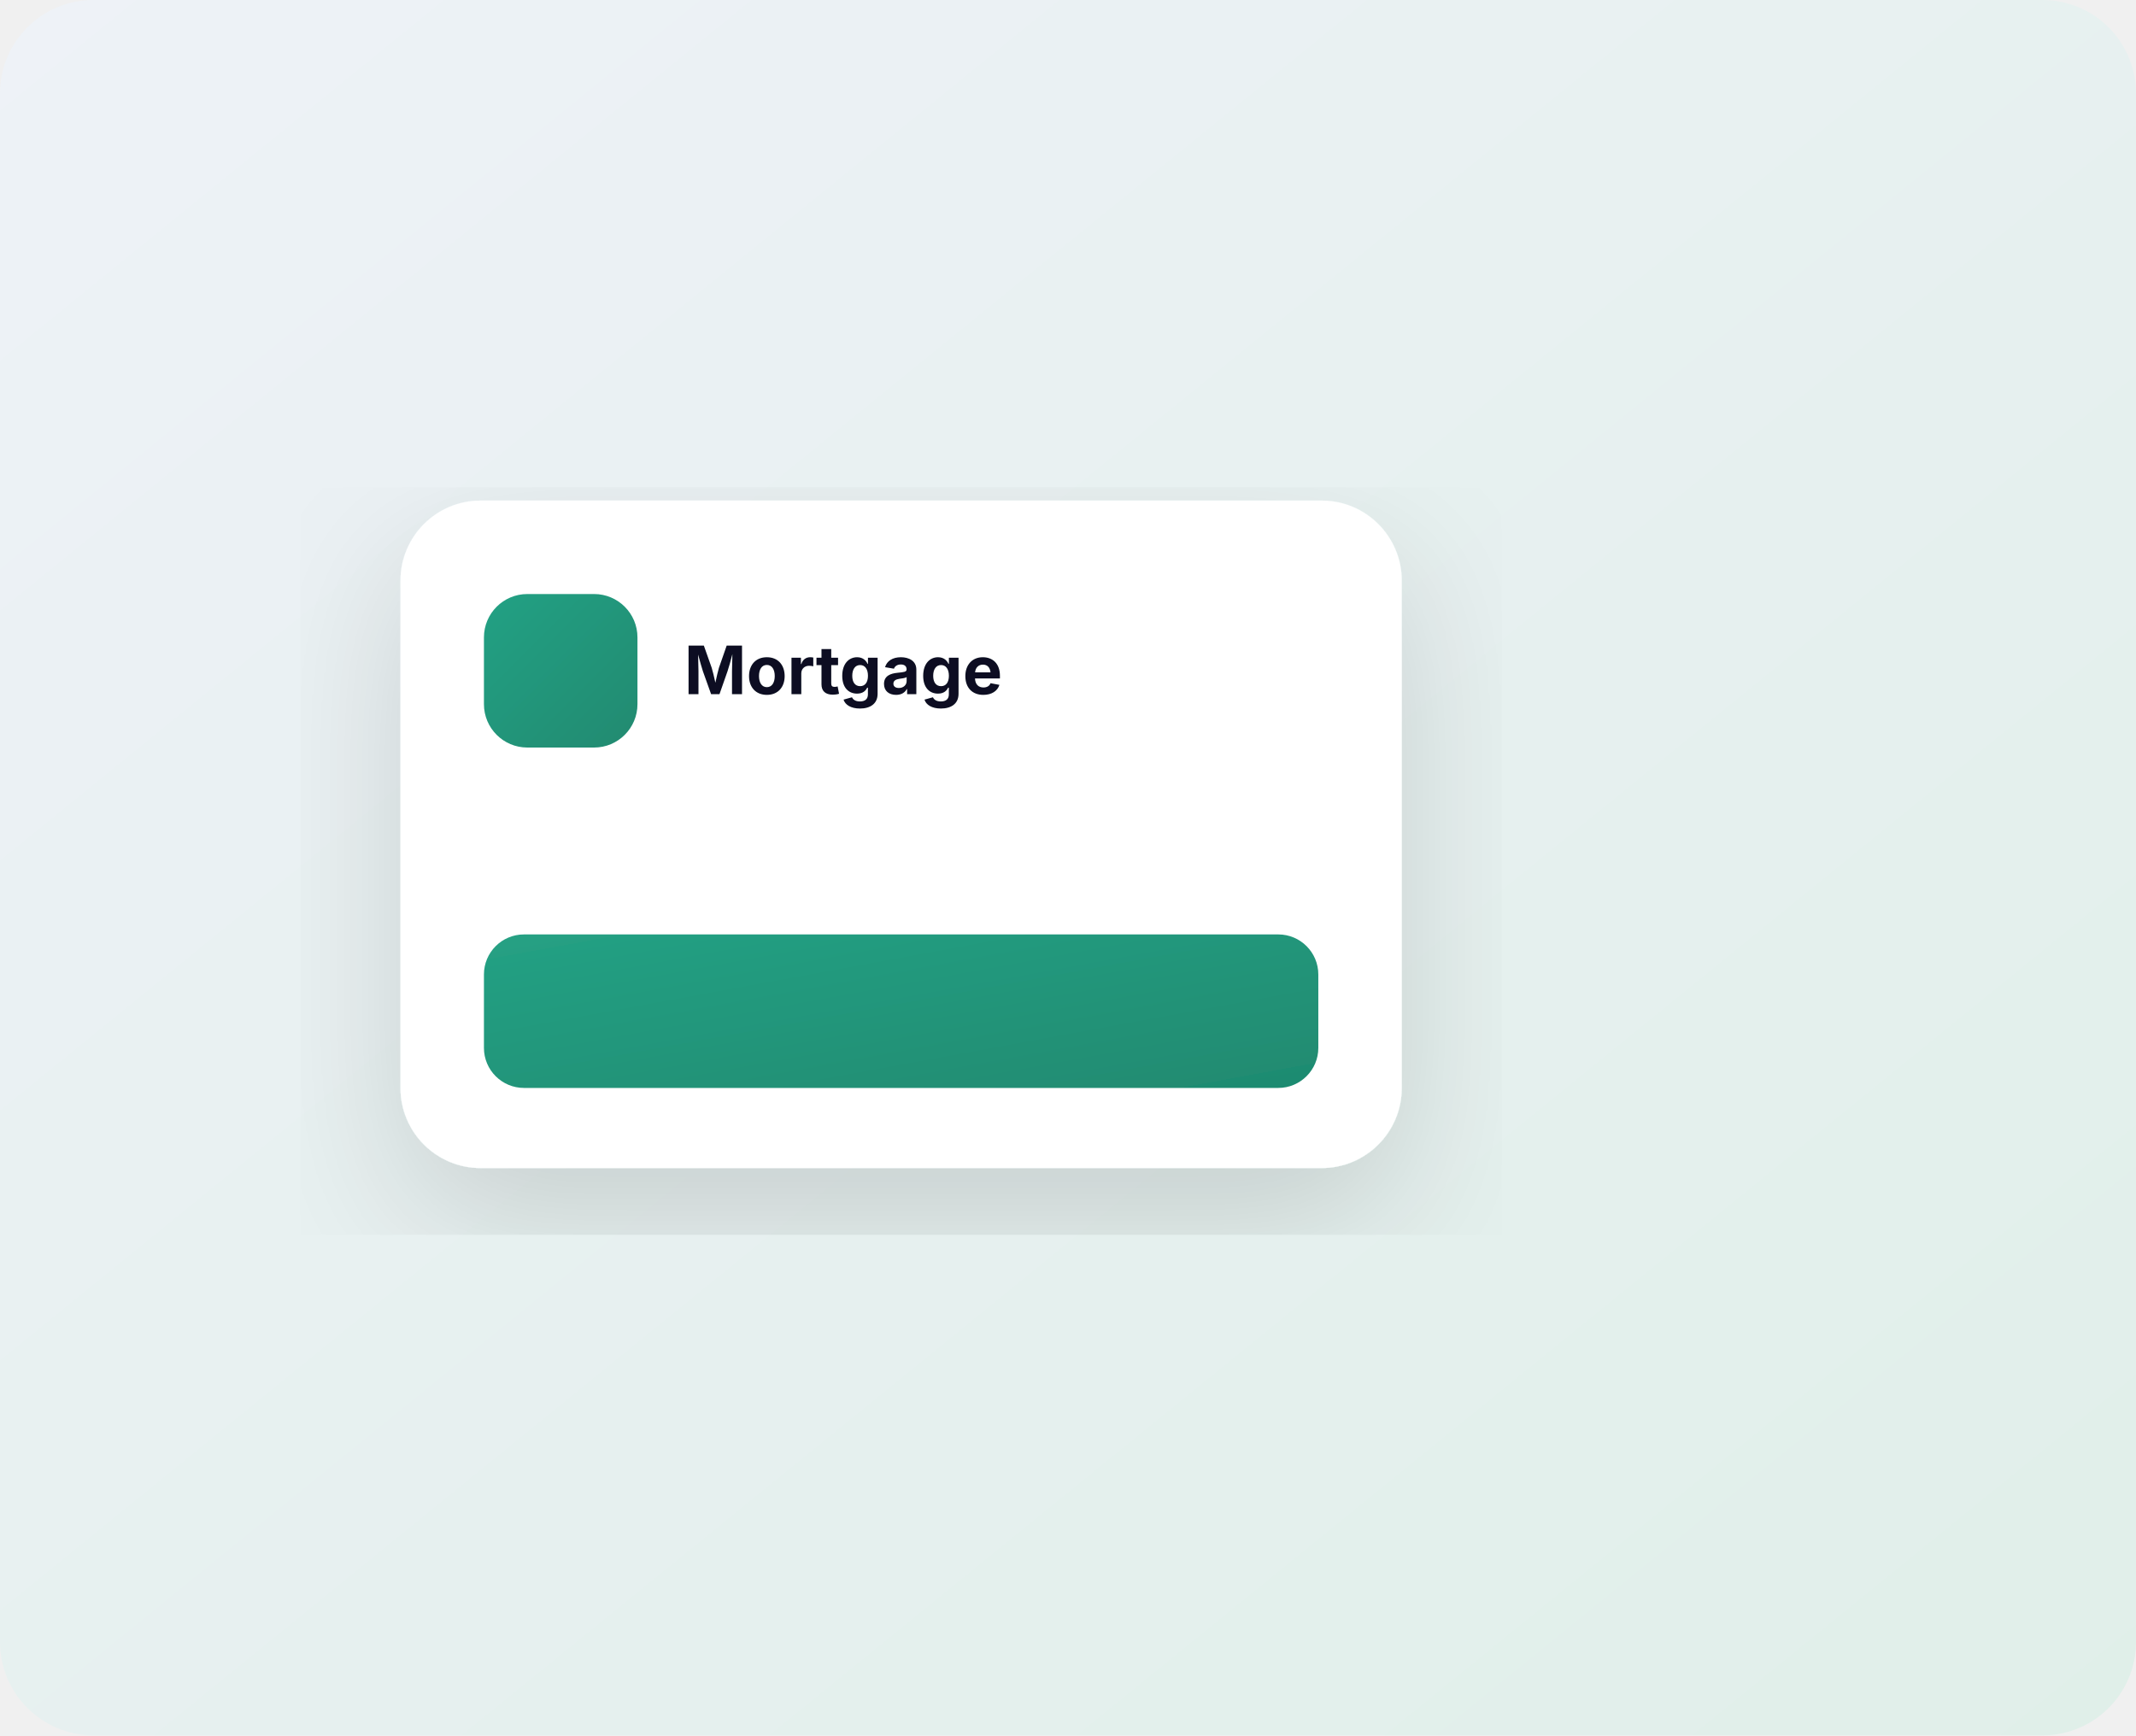
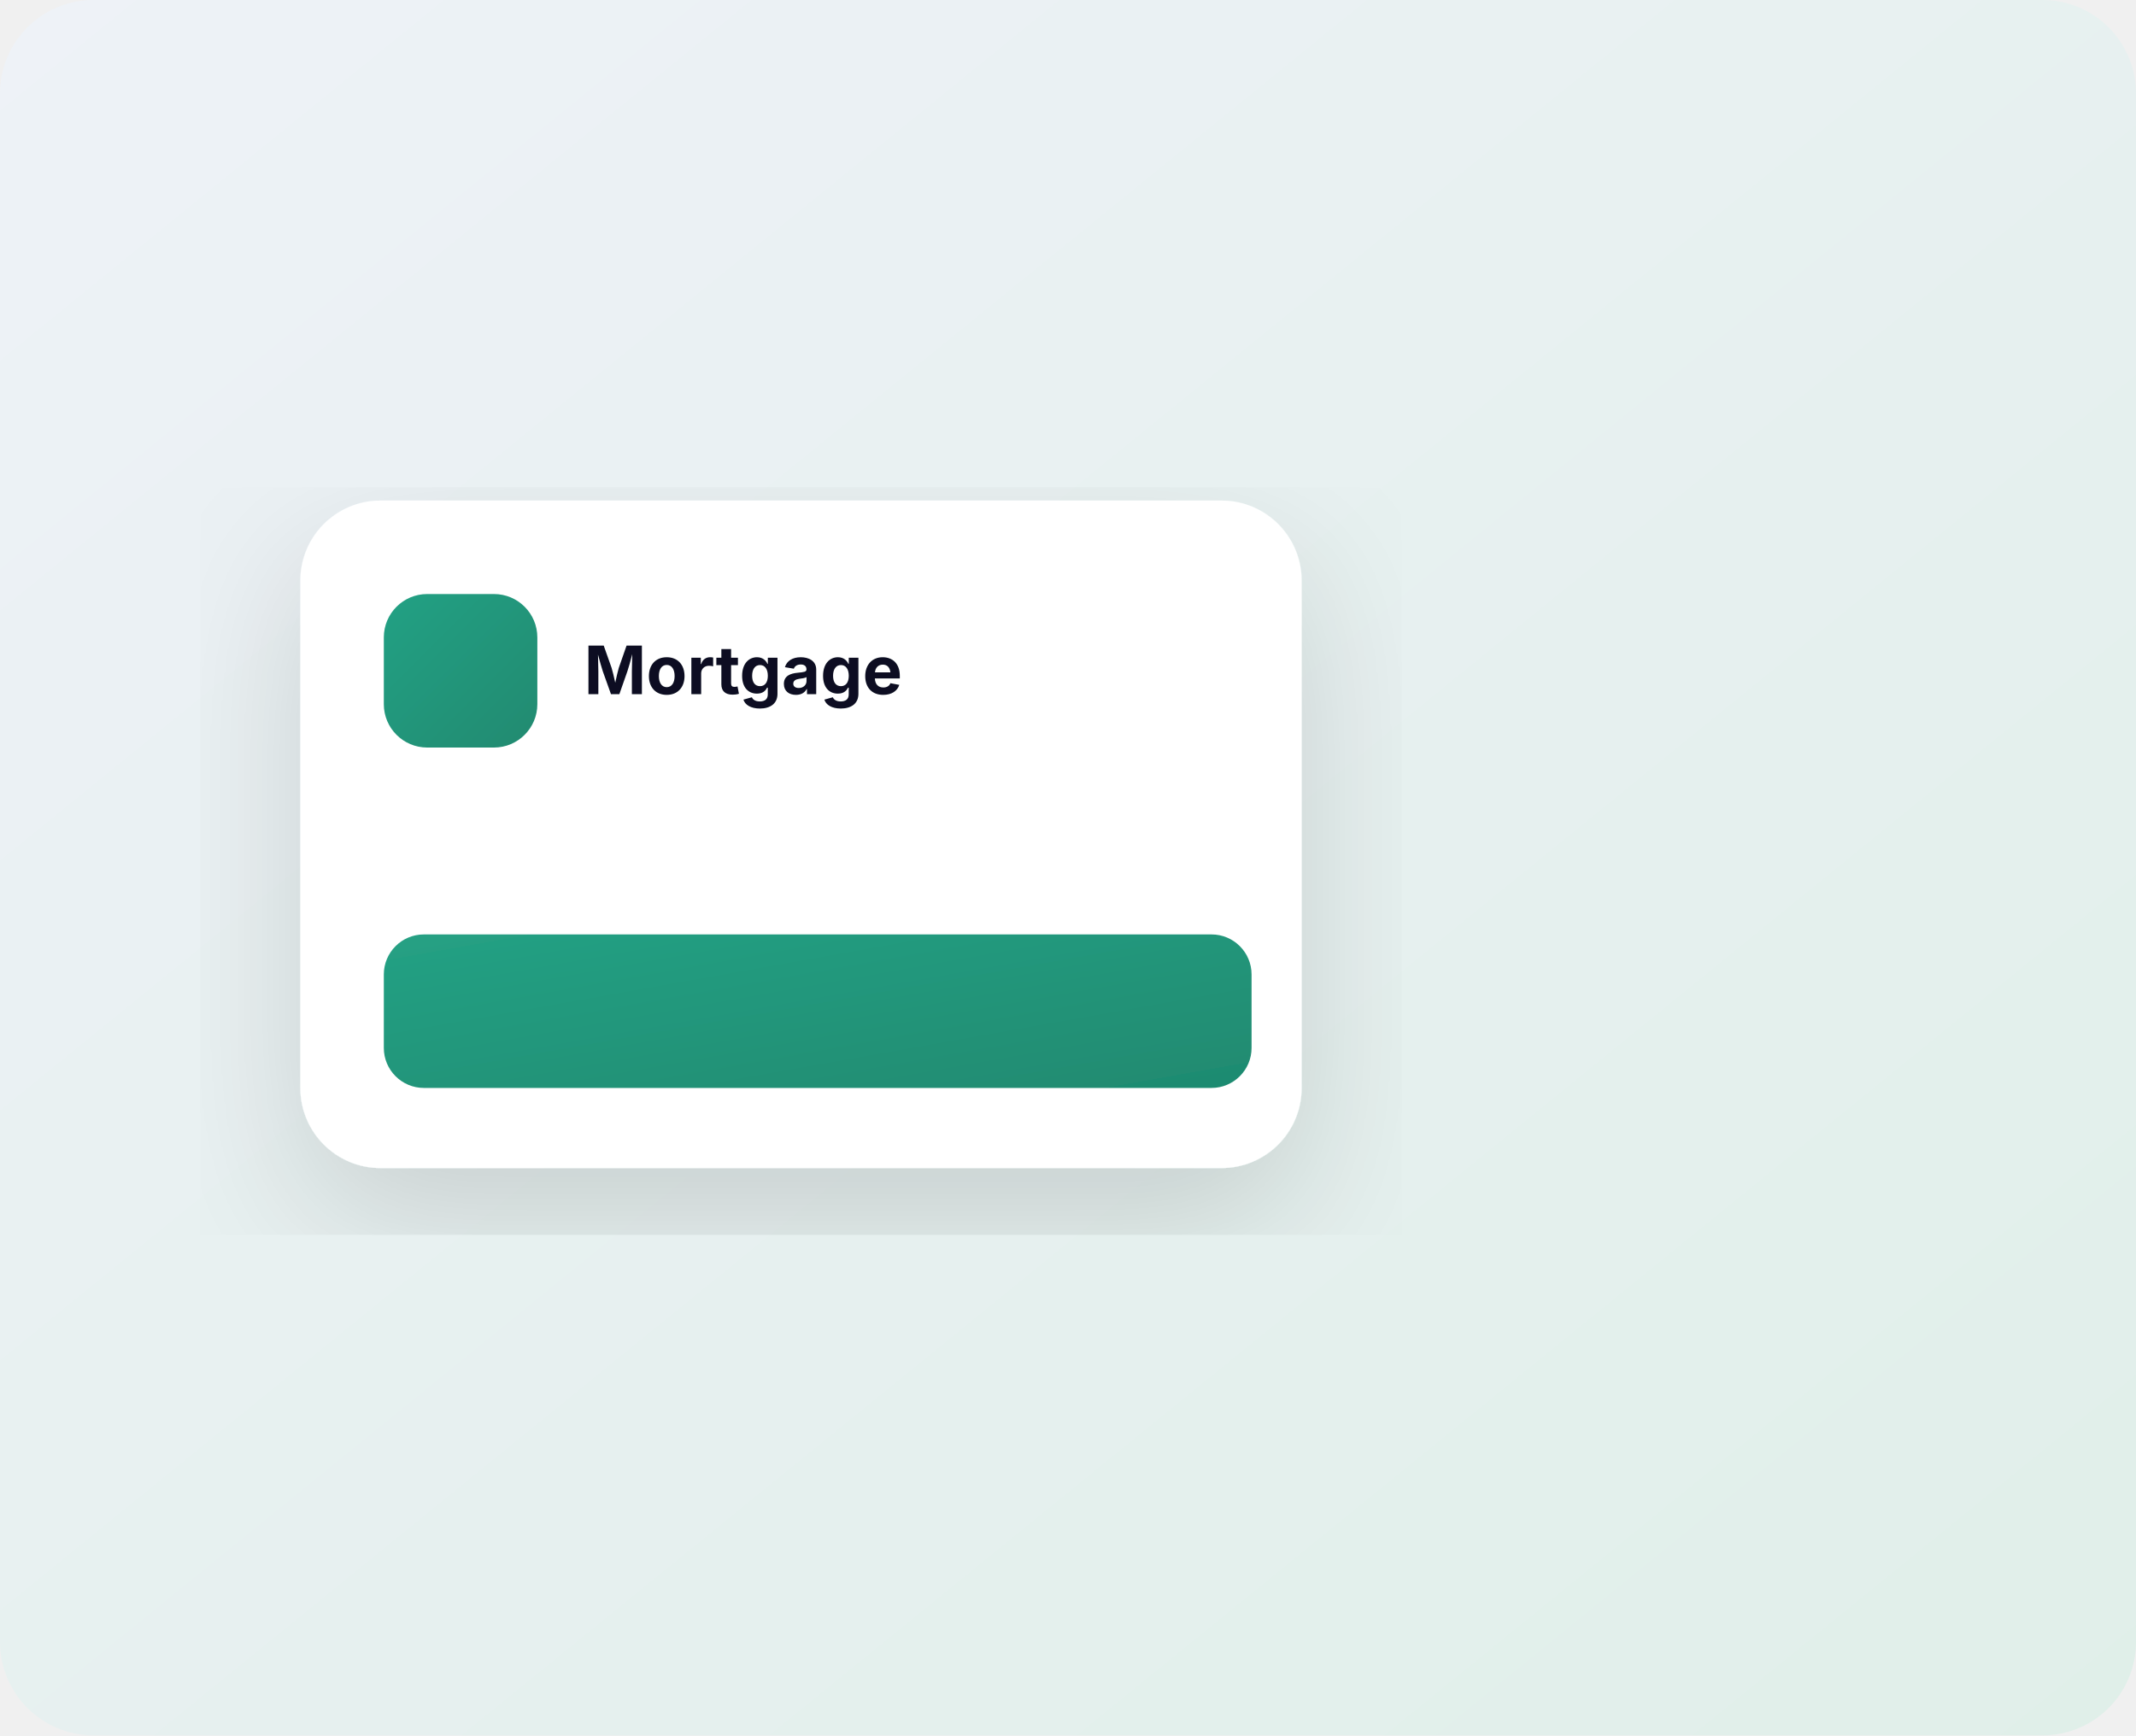
<svg xmlns="http://www.w3.org/2000/svg" viewBox="0 0 640 520">
  <defs>
-     <linearGradient id="g" x1="0" y1="0" x2="1" y2="1">
+     <linearGradient id="bg" x1="0" y1="0" x2="1" y2="1">
      <stop offset="0" stop-color="#eef2f7" />
      <stop offset="1" stop-color="#e0efe9" />
    </linearGradient>
-     <linearGradient id="r" x1="0" y1="0" x2="1" y2="1">
+     <linearGradient id="gr" x1="0" y1="0" x2="1" y2="1">
      <stop offset="0" stop-color="#25a184" />
      <stop offset="1" stop-color="#1f8a70" />
    </linearGradient>
    <filter id="s">
      <feDropShadow dx="0" dy="16" stdDeviation="22" flood-color="#0b1020" flood-opacity="0.14" />
    </filter>
  </defs>
-   <rect width="640" height="520" rx="28" fill="url(#g)" />
+   <rect width="640" height="520" rx="28" fill="url(#bg)" />
  <g filter="url(#s)">
-     <rect x="120" y="150" width="300" height="200" rx="24" fill="#fff" />
-     <rect x="145" y="178" width="46" height="46" rx="13" fill="url(#r)" />
-     <text x="205" y="208" font-size="20" font-weight="700" fill="#0b1020" font-family="Inter,sans-serif">Mortgage</text>
-     <rect x="145" y="280" width="250" height="46" rx="12" fill="url(#r)" />
+     <rect x="90" y="150" width="300" height="200" rx="24" fill="#fff" />
+     <rect x="115" y="178" width="46" height="46" rx="13" fill="url(#gr)" />
+     <text x="175" y="208" font-size="20" font-weight="700" fill="#0b1020" font-family="Inter,sans-serif">Mortgage</text>
+     <rect x="115" y="280" width="260" height="46" rx="12" fill="url(#gr)" />
  </g>
</svg>
